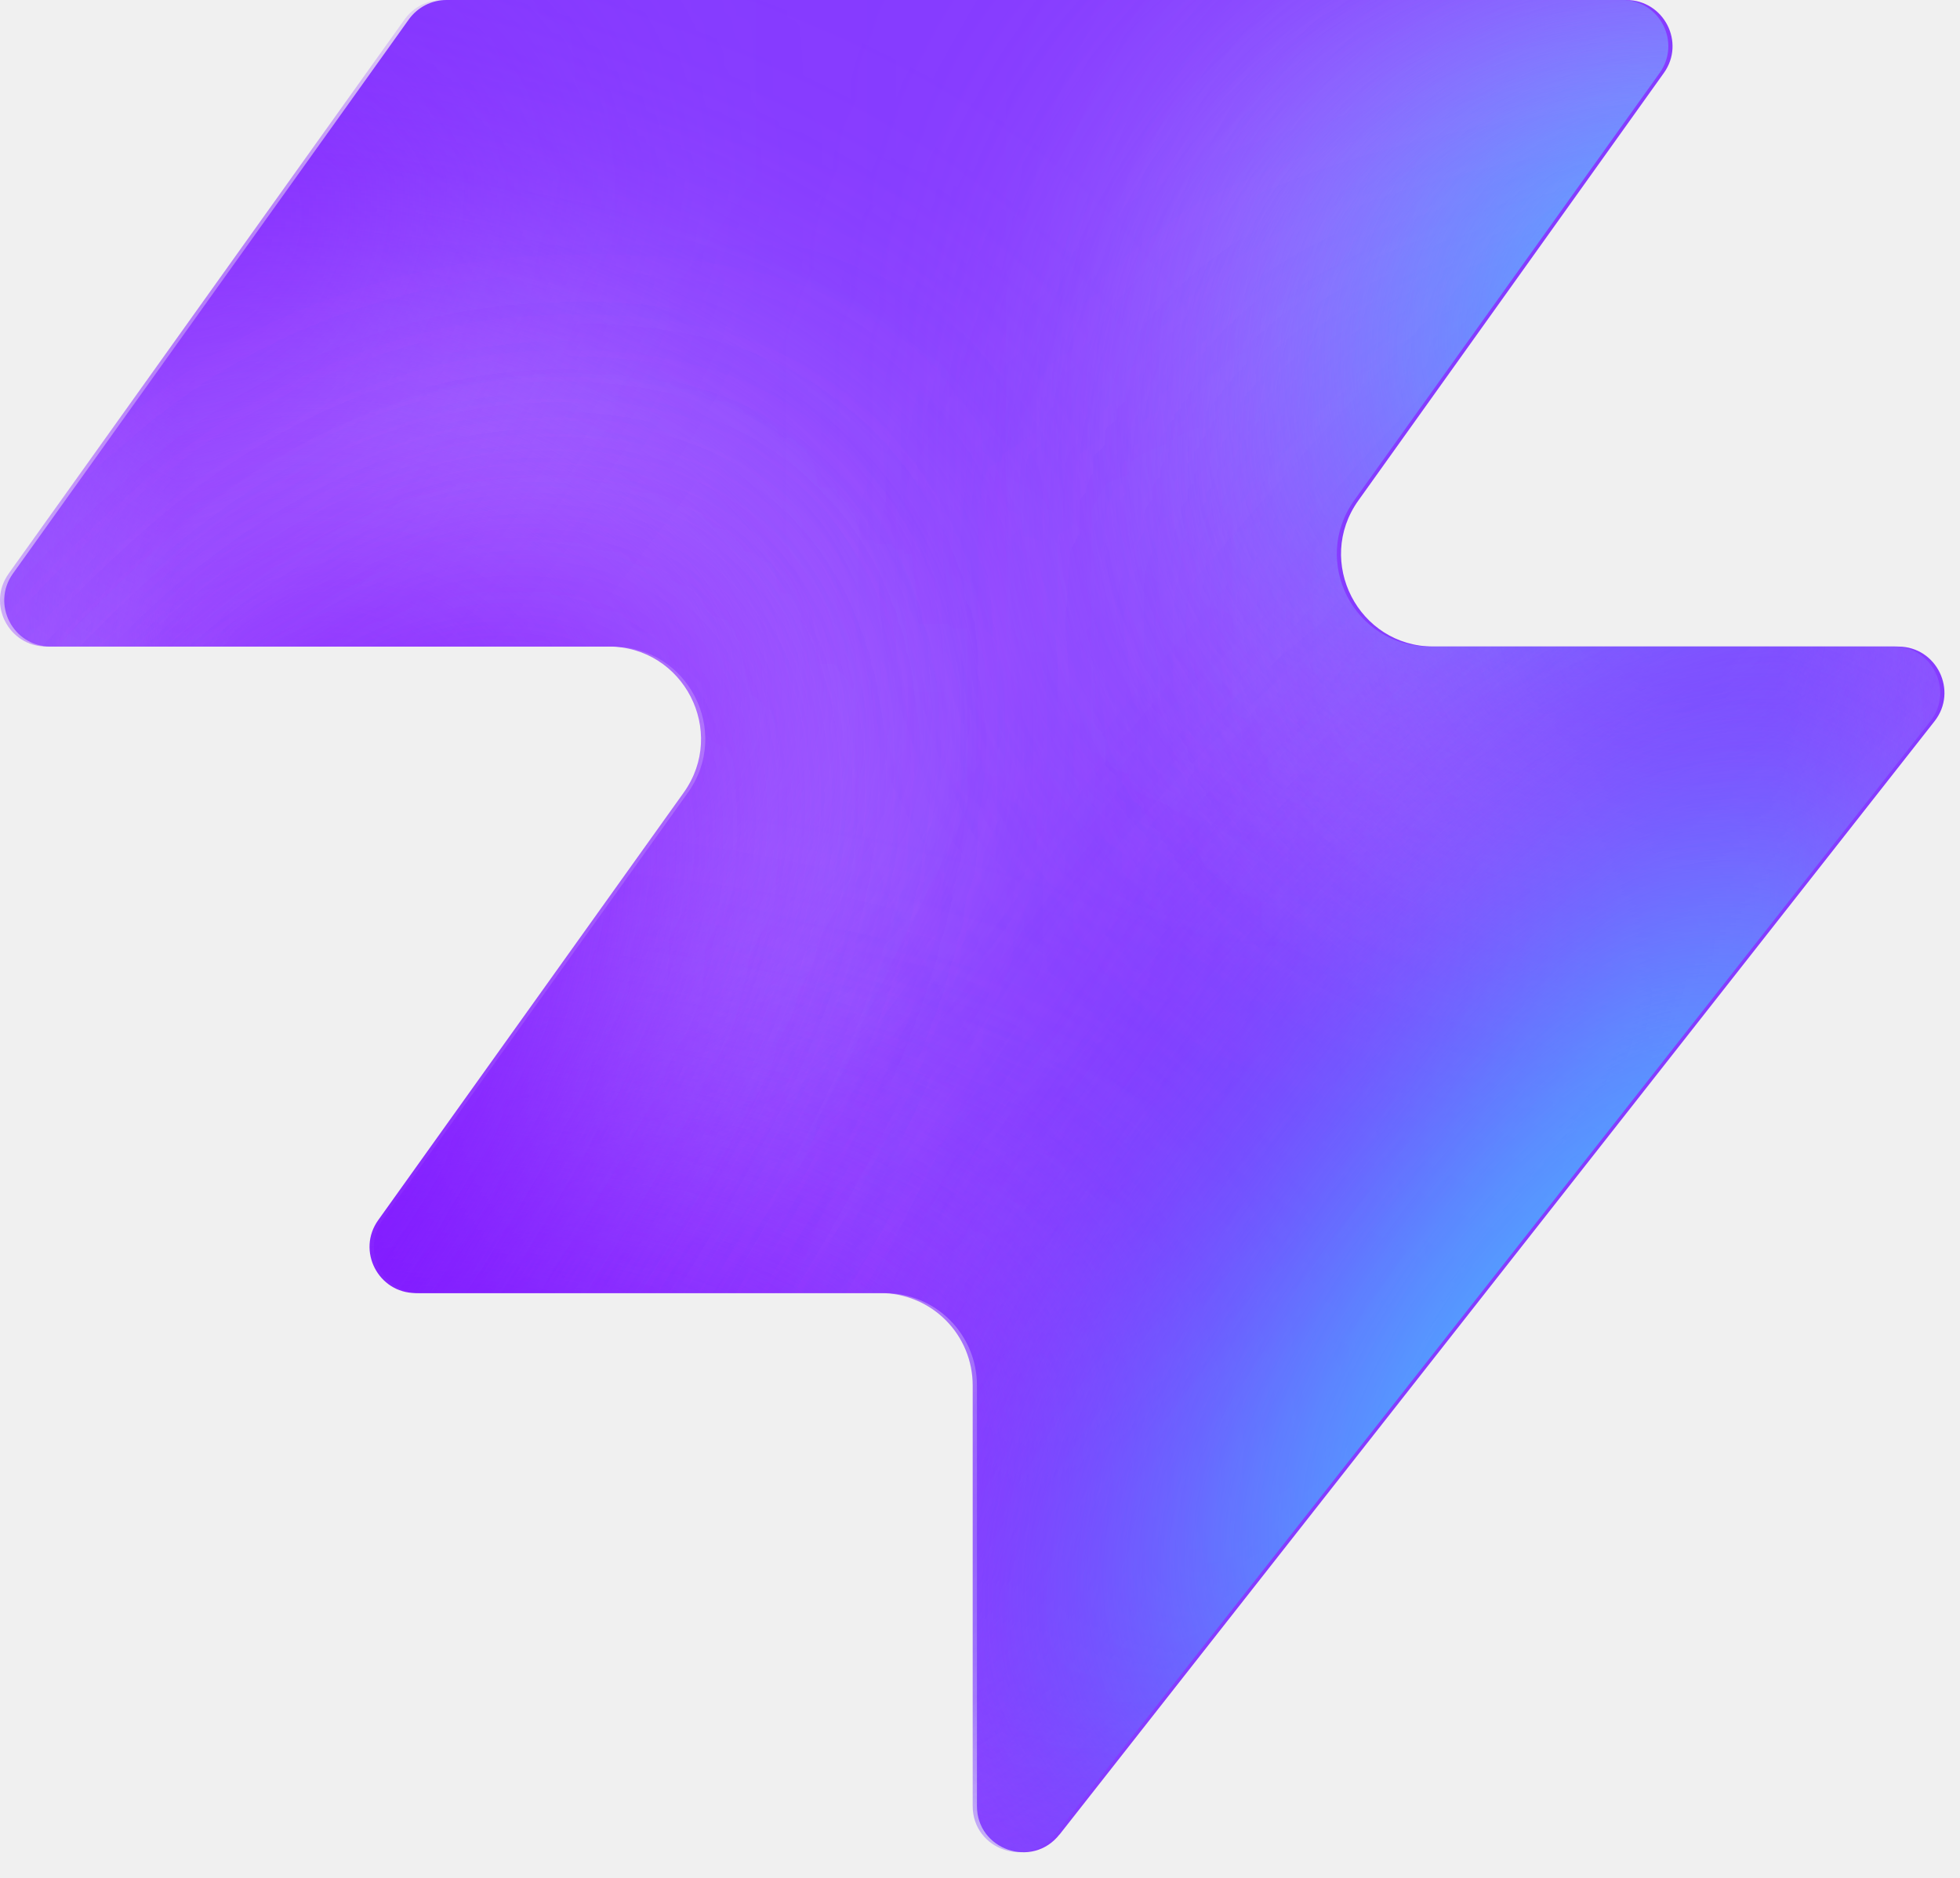
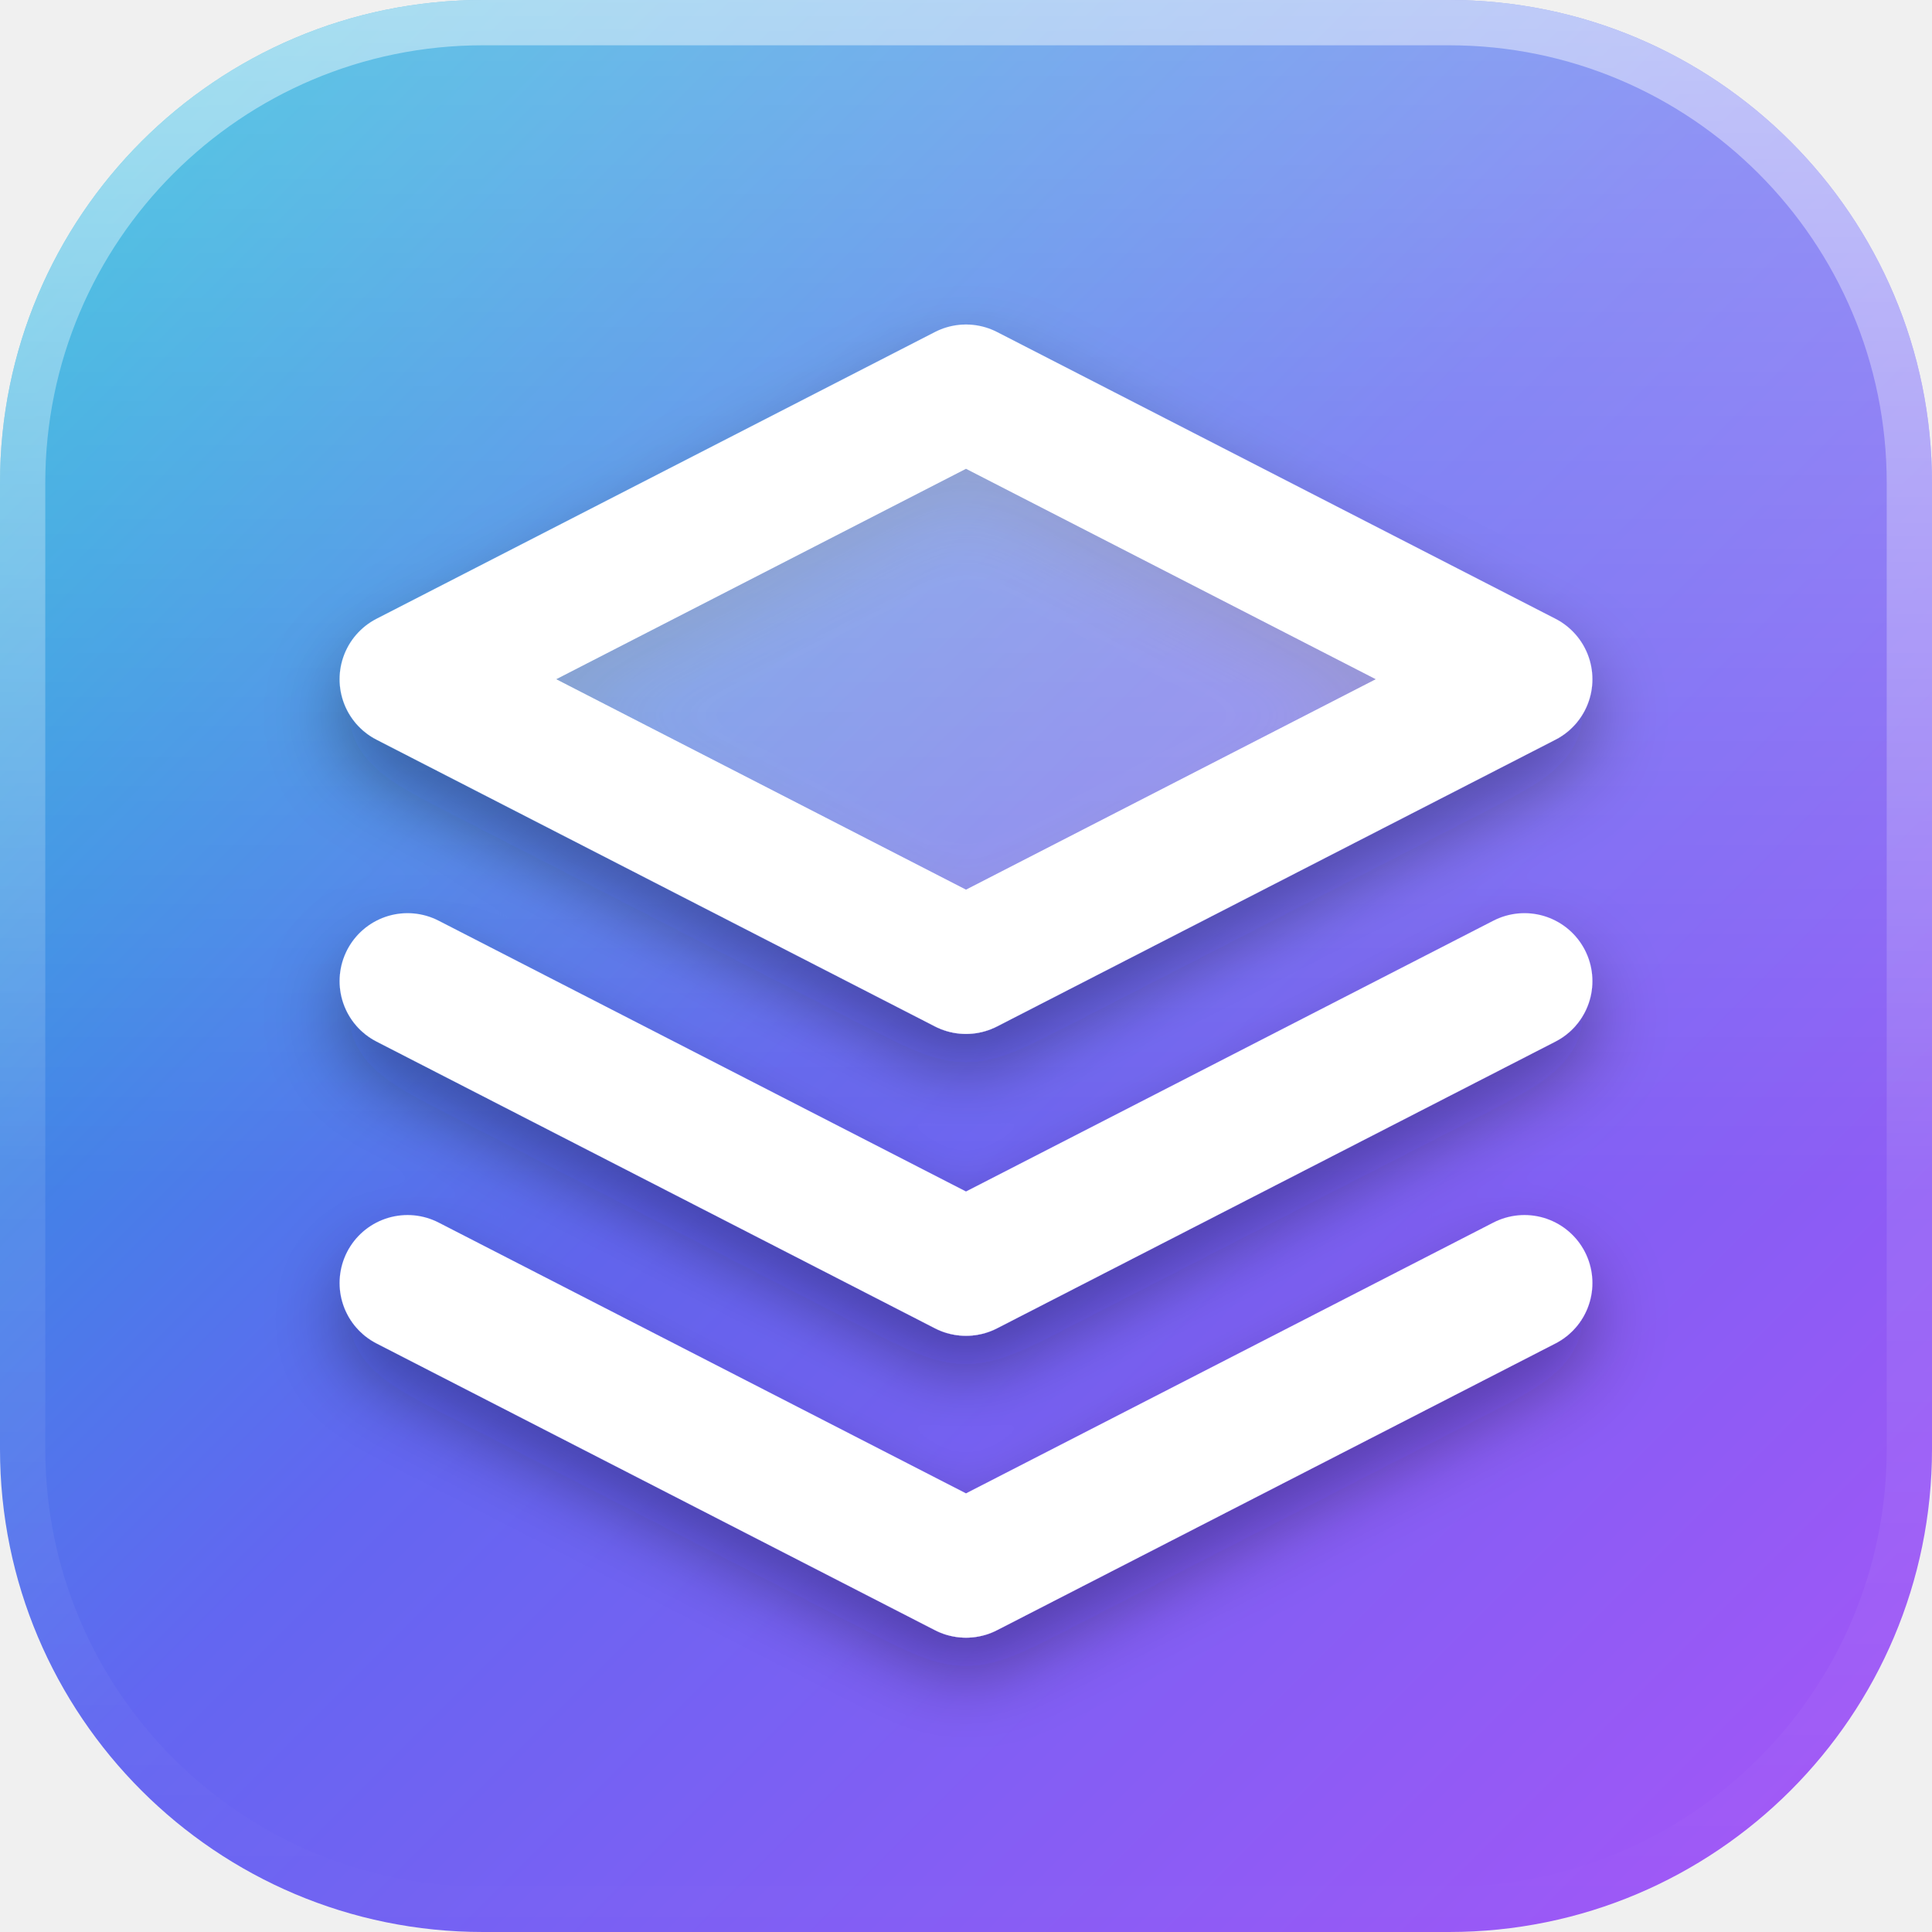
- <svg xmlns="http://www.w3.org/2000/svg" width="48" height="46" fill="none" viewBox="0 0 48 46">
-   <path fill="#863bff" d="M25.946 44.938c-.664.845-2.021.375-2.021-.698V33.937a2.26 2.26 0 0 0-2.262-2.262H10.287c-.92 0-1.456-1.04-.92-1.788l7.48-10.471c1.07-1.497 0-3.578-1.842-3.578H1.237c-.92 0-1.456-1.04-.92-1.788L10.013.474c.214-.297.556-.474.92-.474h28.894c.92 0 1.456 1.04.92 1.788l-7.48 10.471c-1.07 1.498 0 3.579 1.842 3.579h11.377c.943 0 1.473 1.088.89 1.83L25.947 44.94z" style="fill:#863bff;fill:color(display-p3 .525 .23 1);fill-opacity:1" />
-   <mask id="a" width="48" height="46" x="0" y="0" maskUnits="userSpaceOnUse" style="mask-type:alpha">
-     <path fill="#000" d="M25.842 44.938c-.664.844-2.021.375-2.021-.698V33.937a2.26 2.26 0 0 0-2.262-2.262H10.183c-.92 0-1.456-1.04-.92-1.788l7.48-10.471c1.07-1.498 0-3.579-1.842-3.579H1.133c-.92 0-1.456-1.04-.92-1.787L9.91.473c.214-.297.556-.474.92-.474h28.894c.92 0 1.456 1.04.92 1.788l-7.48 10.471c-1.07 1.498 0 3.578 1.842 3.578h11.377c.943 0 1.473 1.088.89 1.832L25.843 44.94z" style="fill:#000;fill-opacity:1" />
-   </mask>
-   <g mask="url(#a)">
-     <g filter="url(#b)">
-       <ellipse cx="5.508" cy="14.704" fill="#ede6ff" rx="5.508" ry="14.704" style="fill:#ede6ff;fill:color(display-p3 .927 .903 1);fill-opacity:1" transform="matrix(.00324 1 1 -.00324 -4.47 31.516)" />
-     </g>
-     <g filter="url(#c)">
-       <ellipse cx="10.399" cy="29.851" fill="#ede6ff" rx="10.399" ry="29.851" style="fill:#ede6ff;fill:color(display-p3 .927 .903 1);fill-opacity:1" transform="matrix(.00324 1 1 -.00324 -39.328 7.883)" />
-     </g>
-     <g filter="url(#d)">
-       <ellipse cx="5.508" cy="30.487" fill="#7e14ff" rx="5.508" ry="30.487" style="fill:#7e14ff;fill:color(display-p3 .492 .077 1);fill-opacity:1" transform="rotate(89.814 -25.913 -14.639)scale(1 -1)" />
-     </g>
-     <g filter="url(#e)">
-       <ellipse cx="5.508" cy="30.599" fill="#7e14ff" rx="5.508" ry="30.599" style="fill:#7e14ff;fill:color(display-p3 .492 .077 1);fill-opacity:1" transform="rotate(89.814 -32.644 -3.334)scale(1 -1)" />
-     </g>
-     <g filter="url(#f)">
-       <ellipse cx="5.508" cy="30.599" fill="#7e14ff" rx="5.508" ry="30.599" style="fill:#7e14ff;fill:color(display-p3 .492 .077 1);fill-opacity:1" transform="matrix(.00324 1 1 -.00324 -34.34 30.47)" />
-     </g>
-     <g filter="url(#g)">
-       <ellipse cx="14.072" cy="22.078" fill="#ede6ff" rx="14.072" ry="22.078" style="fill:#ede6ff;fill:color(display-p3 .927 .903 1);fill-opacity:1" transform="rotate(93.35 24.506 48.493)scale(-1 1)" />
-     </g>
-     <g filter="url(#h)">
-       <ellipse cx="3.47" cy="21.501" fill="#7e14ff" rx="3.47" ry="21.501" style="fill:#7e14ff;fill:color(display-p3 .492 .077 1);fill-opacity:1" transform="rotate(89.009 28.708 47.59)scale(-1 1)" />
-     </g>
-     <g filter="url(#i)">
-       <ellipse cx="3.47" cy="21.501" fill="#7e14ff" rx="3.47" ry="21.501" style="fill:#7e14ff;fill:color(display-p3 .492 .077 1);fill-opacity:1" transform="rotate(89.009 28.708 47.59)scale(-1 1)" />
-     </g>
-     <g filter="url(#j)">
-       <ellipse cx=".387" cy="8.972" fill="#7e14ff" rx="4.407" ry="29.108" style="fill:#7e14ff;fill:color(display-p3 .492 .077 1);fill-opacity:1" transform="rotate(39.51 .387 8.972)" />
-     </g>
-     <g filter="url(#k)">
-       <ellipse cx="47.523" cy="-6.092" fill="#7e14ff" rx="4.407" ry="29.108" style="fill:#7e14ff;fill:color(display-p3 .492 .077 1);fill-opacity:1" transform="rotate(37.892 47.523 -6.092)" />
-     </g>
-     <g filter="url(#l)">
-       <ellipse cx="41.412" cy="6.333" fill="#47bfff" rx="5.971" ry="9.665" style="fill:#47bfff;fill:color(display-p3 .28 .748 1);fill-opacity:1" transform="rotate(37.892 41.412 6.333)" />
-     </g>
-     <g filter="url(#m)">
-       <ellipse cx="-1.879" cy="38.332" fill="#7e14ff" rx="4.407" ry="29.108" style="fill:#7e14ff;fill:color(display-p3 .492 .077 1);fill-opacity:1" transform="rotate(37.892 -1.88 38.332)" />
-     </g>
-     <g filter="url(#n)">
-       <ellipse cx="-1.879" cy="38.332" fill="#7e14ff" rx="4.407" ry="29.108" style="fill:#7e14ff;fill:color(display-p3 .492 .077 1);fill-opacity:1" transform="rotate(37.892 -1.88 38.332)" />
-     </g>
-     <g filter="url(#o)">
-       <ellipse cx="35.651" cy="29.907" fill="#7e14ff" rx="4.407" ry="29.108" style="fill:#7e14ff;fill:color(display-p3 .492 .077 1);fill-opacity:1" transform="rotate(37.892 35.651 29.907)" />
-     </g>
-     <g filter="url(#p)">
-       <ellipse cx="38.418" cy="32.4" fill="#47bfff" rx="5.971" ry="15.297" style="fill:#47bfff;fill:color(display-p3 .28 .748 1);fill-opacity:1" transform="rotate(37.892 38.418 32.4)" />
-     </g>
-   </g>
+ <svg xmlns="http://www.w3.org/2000/svg" viewBox="0 0 64 64" width="64" height="64" fill="none">
  <defs>
-     <filter id="b" width="60.045" height="41.654" x="-19.77" y="16.149" color-interpolation-filters="sRGB" filterUnits="userSpaceOnUse">
-       <feFlood flood-opacity="0" result="BackgroundImageFix" />
-       <feBlend in="SourceGraphic" in2="BackgroundImageFix" result="shape" />
-       <feGaussianBlur result="effect1_foregroundBlur_2002_17158" stdDeviation="7.659" />
-     </filter>
-     <filter id="c" width="90.34" height="51.437" x="-54.613" y="-7.533" color-interpolation-filters="sRGB" filterUnits="userSpaceOnUse">
-       <feFlood flood-opacity="0" result="BackgroundImageFix" />
-       <feBlend in="SourceGraphic" in2="BackgroundImageFix" result="shape" />
-       <feGaussianBlur result="effect1_foregroundBlur_2002_17158" stdDeviation="7.659" />
-     </filter>
-     <filter id="d" width="79.355" height="29.4" x="-49.64" y="2.03" color-interpolation-filters="sRGB" filterUnits="userSpaceOnUse">
-       <feFlood flood-opacity="0" result="BackgroundImageFix" />
-       <feBlend in="SourceGraphic" in2="BackgroundImageFix" result="shape" />
-       <feGaussianBlur result="effect1_foregroundBlur_2002_17158" stdDeviation="4.596" />
-     </filter>
-     <filter id="e" width="79.579" height="29.4" x="-45.045" y="20.029" color-interpolation-filters="sRGB" filterUnits="userSpaceOnUse">
-       <feFlood flood-opacity="0" result="BackgroundImageFix" />
-       <feBlend in="SourceGraphic" in2="BackgroundImageFix" result="shape" />
-       <feGaussianBlur result="effect1_foregroundBlur_2002_17158" stdDeviation="4.596" />
-     </filter>
-     <filter id="f" width="79.579" height="29.4" x="-43.513" y="21.178" color-interpolation-filters="sRGB" filterUnits="userSpaceOnUse">
-       <feFlood flood-opacity="0" result="BackgroundImageFix" />
-       <feBlend in="SourceGraphic" in2="BackgroundImageFix" result="shape" />
-       <feGaussianBlur result="effect1_foregroundBlur_2002_17158" stdDeviation="4.596" />
-     </filter>
-     <filter id="g" width="74.749" height="58.852" x="15.756" y="-17.901" color-interpolation-filters="sRGB" filterUnits="userSpaceOnUse">
-       <feFlood flood-opacity="0" result="BackgroundImageFix" />
-       <feBlend in="SourceGraphic" in2="BackgroundImageFix" result="shape" />
-       <feGaussianBlur result="effect1_foregroundBlur_2002_17158" stdDeviation="7.659" />
-     </filter>
-     <filter id="h" width="61.377" height="25.362" x="23.548" y="2.284" color-interpolation-filters="sRGB" filterUnits="userSpaceOnUse">
-       <feFlood flood-opacity="0" result="BackgroundImageFix" />
-       <feBlend in="SourceGraphic" in2="BackgroundImageFix" result="shape" />
-       <feGaussianBlur result="effect1_foregroundBlur_2002_17158" stdDeviation="4.596" />
-     </filter>
-     <filter id="i" width="61.377" height="25.362" x="23.548" y="2.284" color-interpolation-filters="sRGB" filterUnits="userSpaceOnUse">
-       <feFlood flood-opacity="0" result="BackgroundImageFix" />
-       <feBlend in="SourceGraphic" in2="BackgroundImageFix" result="shape" />
-       <feGaussianBlur result="effect1_foregroundBlur_2002_17158" stdDeviation="4.596" />
-     </filter>
-     <filter id="j" width="56.045" height="63.649" x="-27.636" y="-22.853" color-interpolation-filters="sRGB" filterUnits="userSpaceOnUse">
-       <feFlood flood-opacity="0" result="BackgroundImageFix" />
-       <feBlend in="SourceGraphic" in2="BackgroundImageFix" result="shape" />
-       <feGaussianBlur result="effect1_foregroundBlur_2002_17158" stdDeviation="4.596" />
-     </filter>
-     <filter id="k" width="54.814" height="64.646" x="20.116" y="-38.415" color-interpolation-filters="sRGB" filterUnits="userSpaceOnUse">
-       <feFlood flood-opacity="0" result="BackgroundImageFix" />
-       <feBlend in="SourceGraphic" in2="BackgroundImageFix" result="shape" />
-       <feGaussianBlur result="effect1_foregroundBlur_2002_17158" stdDeviation="4.596" />
-     </filter>
-     <filter id="l" width="33.541" height="35.313" x="24.641" y="-11.323" color-interpolation-filters="sRGB" filterUnits="userSpaceOnUse">
-       <feFlood flood-opacity="0" result="BackgroundImageFix" />
-       <feBlend in="SourceGraphic" in2="BackgroundImageFix" result="shape" />
-       <feGaussianBlur result="effect1_foregroundBlur_2002_17158" stdDeviation="4.596" />
-     </filter>
-     <filter id="m" width="54.814" height="64.646" x="-29.286" y="6.009" color-interpolation-filters="sRGB" filterUnits="userSpaceOnUse">
-       <feFlood flood-opacity="0" result="BackgroundImageFix" />
-       <feBlend in="SourceGraphic" in2="BackgroundImageFix" result="shape" />
-       <feGaussianBlur result="effect1_foregroundBlur_2002_17158" stdDeviation="4.596" />
-     </filter>
-     <filter id="n" width="54.814" height="64.646" x="-29.286" y="6.009" color-interpolation-filters="sRGB" filterUnits="userSpaceOnUse">
-       <feFlood flood-opacity="0" result="BackgroundImageFix" />
-       <feBlend in="SourceGraphic" in2="BackgroundImageFix" result="shape" />
-       <feGaussianBlur result="effect1_foregroundBlur_2002_17158" stdDeviation="4.596" />
-     </filter>
-     <filter id="o" width="54.814" height="64.646" x="8.244" y="-2.416" color-interpolation-filters="sRGB" filterUnits="userSpaceOnUse">
-       <feFlood flood-opacity="0" result="BackgroundImageFix" />
-       <feBlend in="SourceGraphic" in2="BackgroundImageFix" result="shape" />
-       <feGaussianBlur result="effect1_foregroundBlur_2002_17158" stdDeviation="4.596" />
-     </filter>
-     <filter id="p" width="39.409" height="43.623" x="18.713" y="10.588" color-interpolation-filters="sRGB" filterUnits="userSpaceOnUse">
-       <feFlood flood-opacity="0" result="BackgroundImageFix" />
-       <feBlend in="SourceGraphic" in2="BackgroundImageFix" result="shape" />
-       <feGaussianBlur result="effect1_foregroundBlur_2002_17158" stdDeviation="4.596" />
+     <linearGradient id="mp-brand-grad" x1="0" y1="0" x2="64" y2="64" gradientUnits="userSpaceOnUse">
+       <stop offset="0%" stop-color="#06b6d4" />
+       <stop offset="48%" stop-color="#6366f1" />
+       <stop offset="100%" stop-color="#a855f7" />
+     </linearGradient>
+     <linearGradient id="mp-specular" x1="32" y1="0" x2="32" y2="40" gradientUnits="userSpaceOnUse">
+       <stop offset="0%" stop-color="#ffffff" stop-opacity="0.32" />
+       <stop offset="100%" stop-color="#ffffff" stop-opacity="0" />
+     </linearGradient>
+     <linearGradient id="mp-rim-glow" x1="32" y1="0" x2="32" y2="64" gradientUnits="userSpaceOnUse">
+       <stop offset="0%" stop-color="#ffffff" stop-opacity="0.45" />
+       <stop offset="60%" stop-color="#ffffff" stop-opacity="0.1" />
+       <stop offset="100%" stop-color="#ffffff" stop-opacity="0" />
+     </linearGradient>
+     <filter id="mp-drop" x="-15%" y="-15%" width="130%" height="130%">
+       <feDropShadow dx="0" dy="1.2" stdDeviation="1.2" flood-color="#090d16" flood-opacity="0.35" />
    </filter>
  </defs>
+   <rect width="64" height="64" rx="16" fill="url(#mp-brand-grad)" />
+   <rect width="64" height="64" rx="16" fill="url(#mp-specular)" />
+   <rect x="0.75" y="0.75" width="62.5" height="62.5" rx="15.25" stroke="url(#mp-rim-glow)" stroke-width="1.5" fill="none" />
+   <g filter="url(#mp-drop)">
+     <polygon points="32 13 50.5 22.5 32 32 13.5 22.5" fill="#ffffff" fill-opacity="0.22" stroke="#ffffff" stroke-width="4.5" stroke-linecap="round" stroke-linejoin="round" />
+     <path d="M13.5 32.5L32 42L50.5 32.5" stroke="#ffffff" stroke-width="4.5" stroke-linecap="round" stroke-linejoin="round" />
+     <path d="M13.5 42.5L32 52L50.5 42.5" stroke="#ffffff" stroke-width="4.5" stroke-linecap="round" stroke-linejoin="round" />
+   </g>
</svg>
